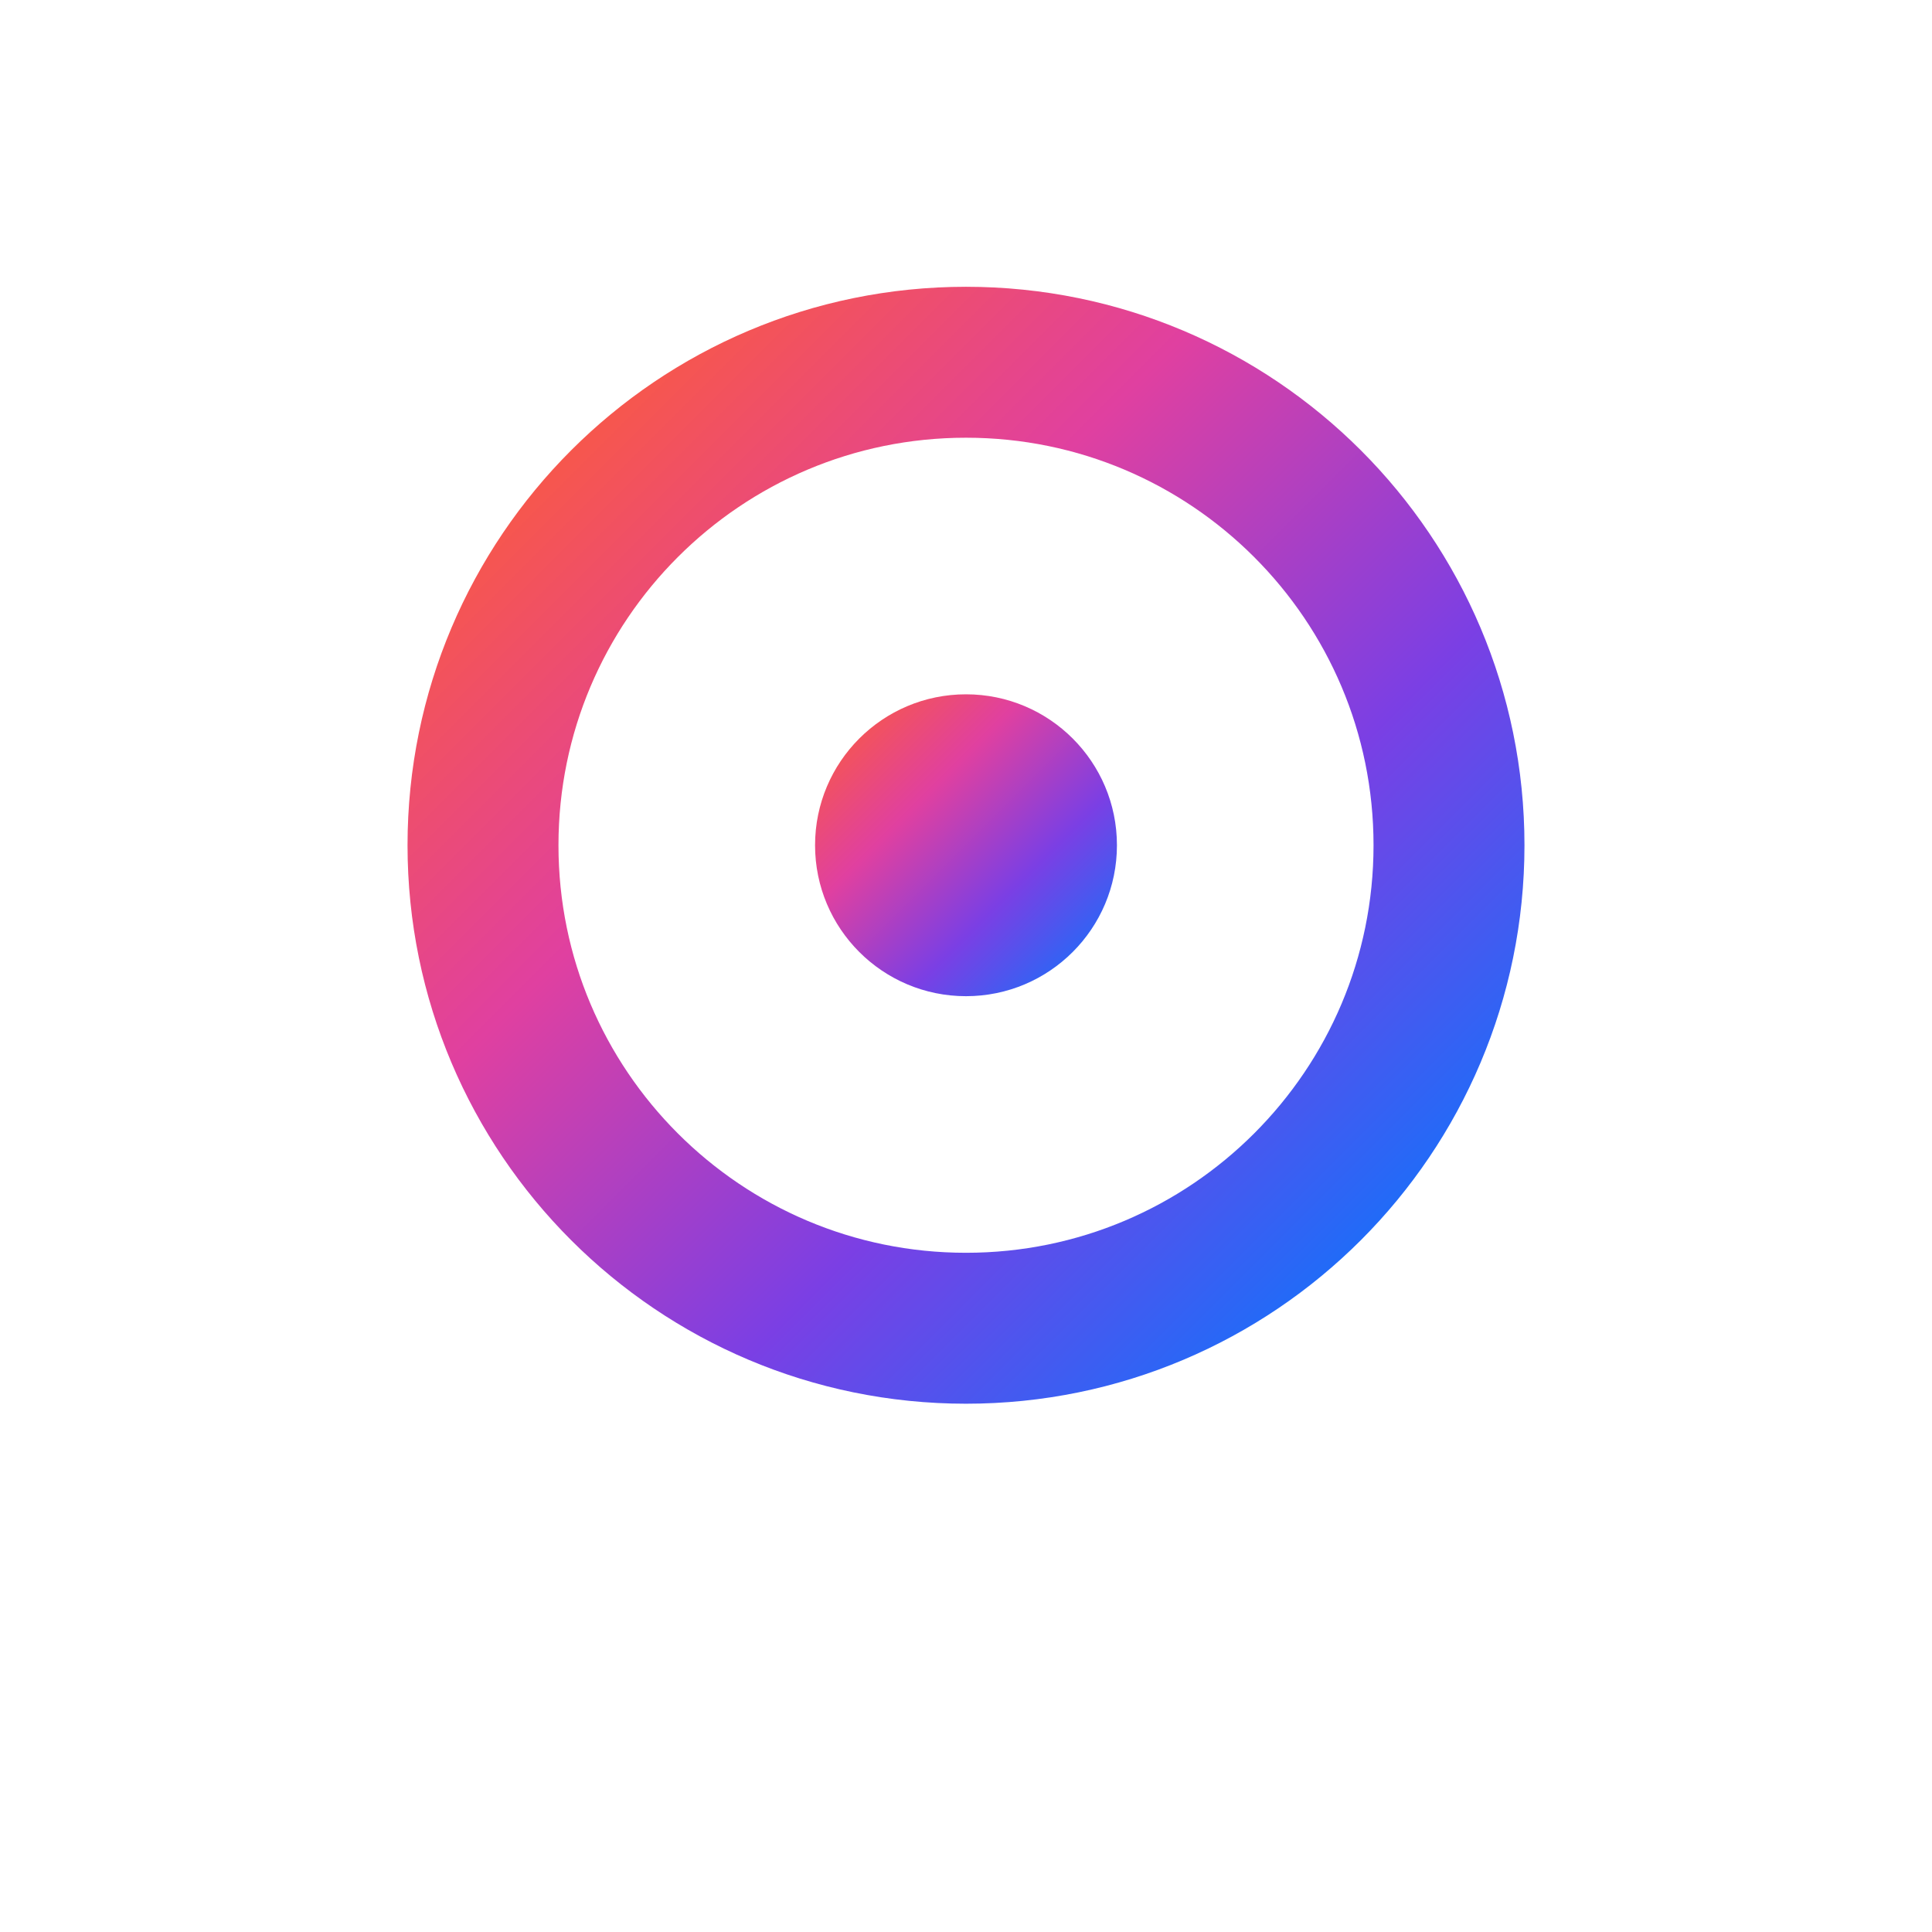
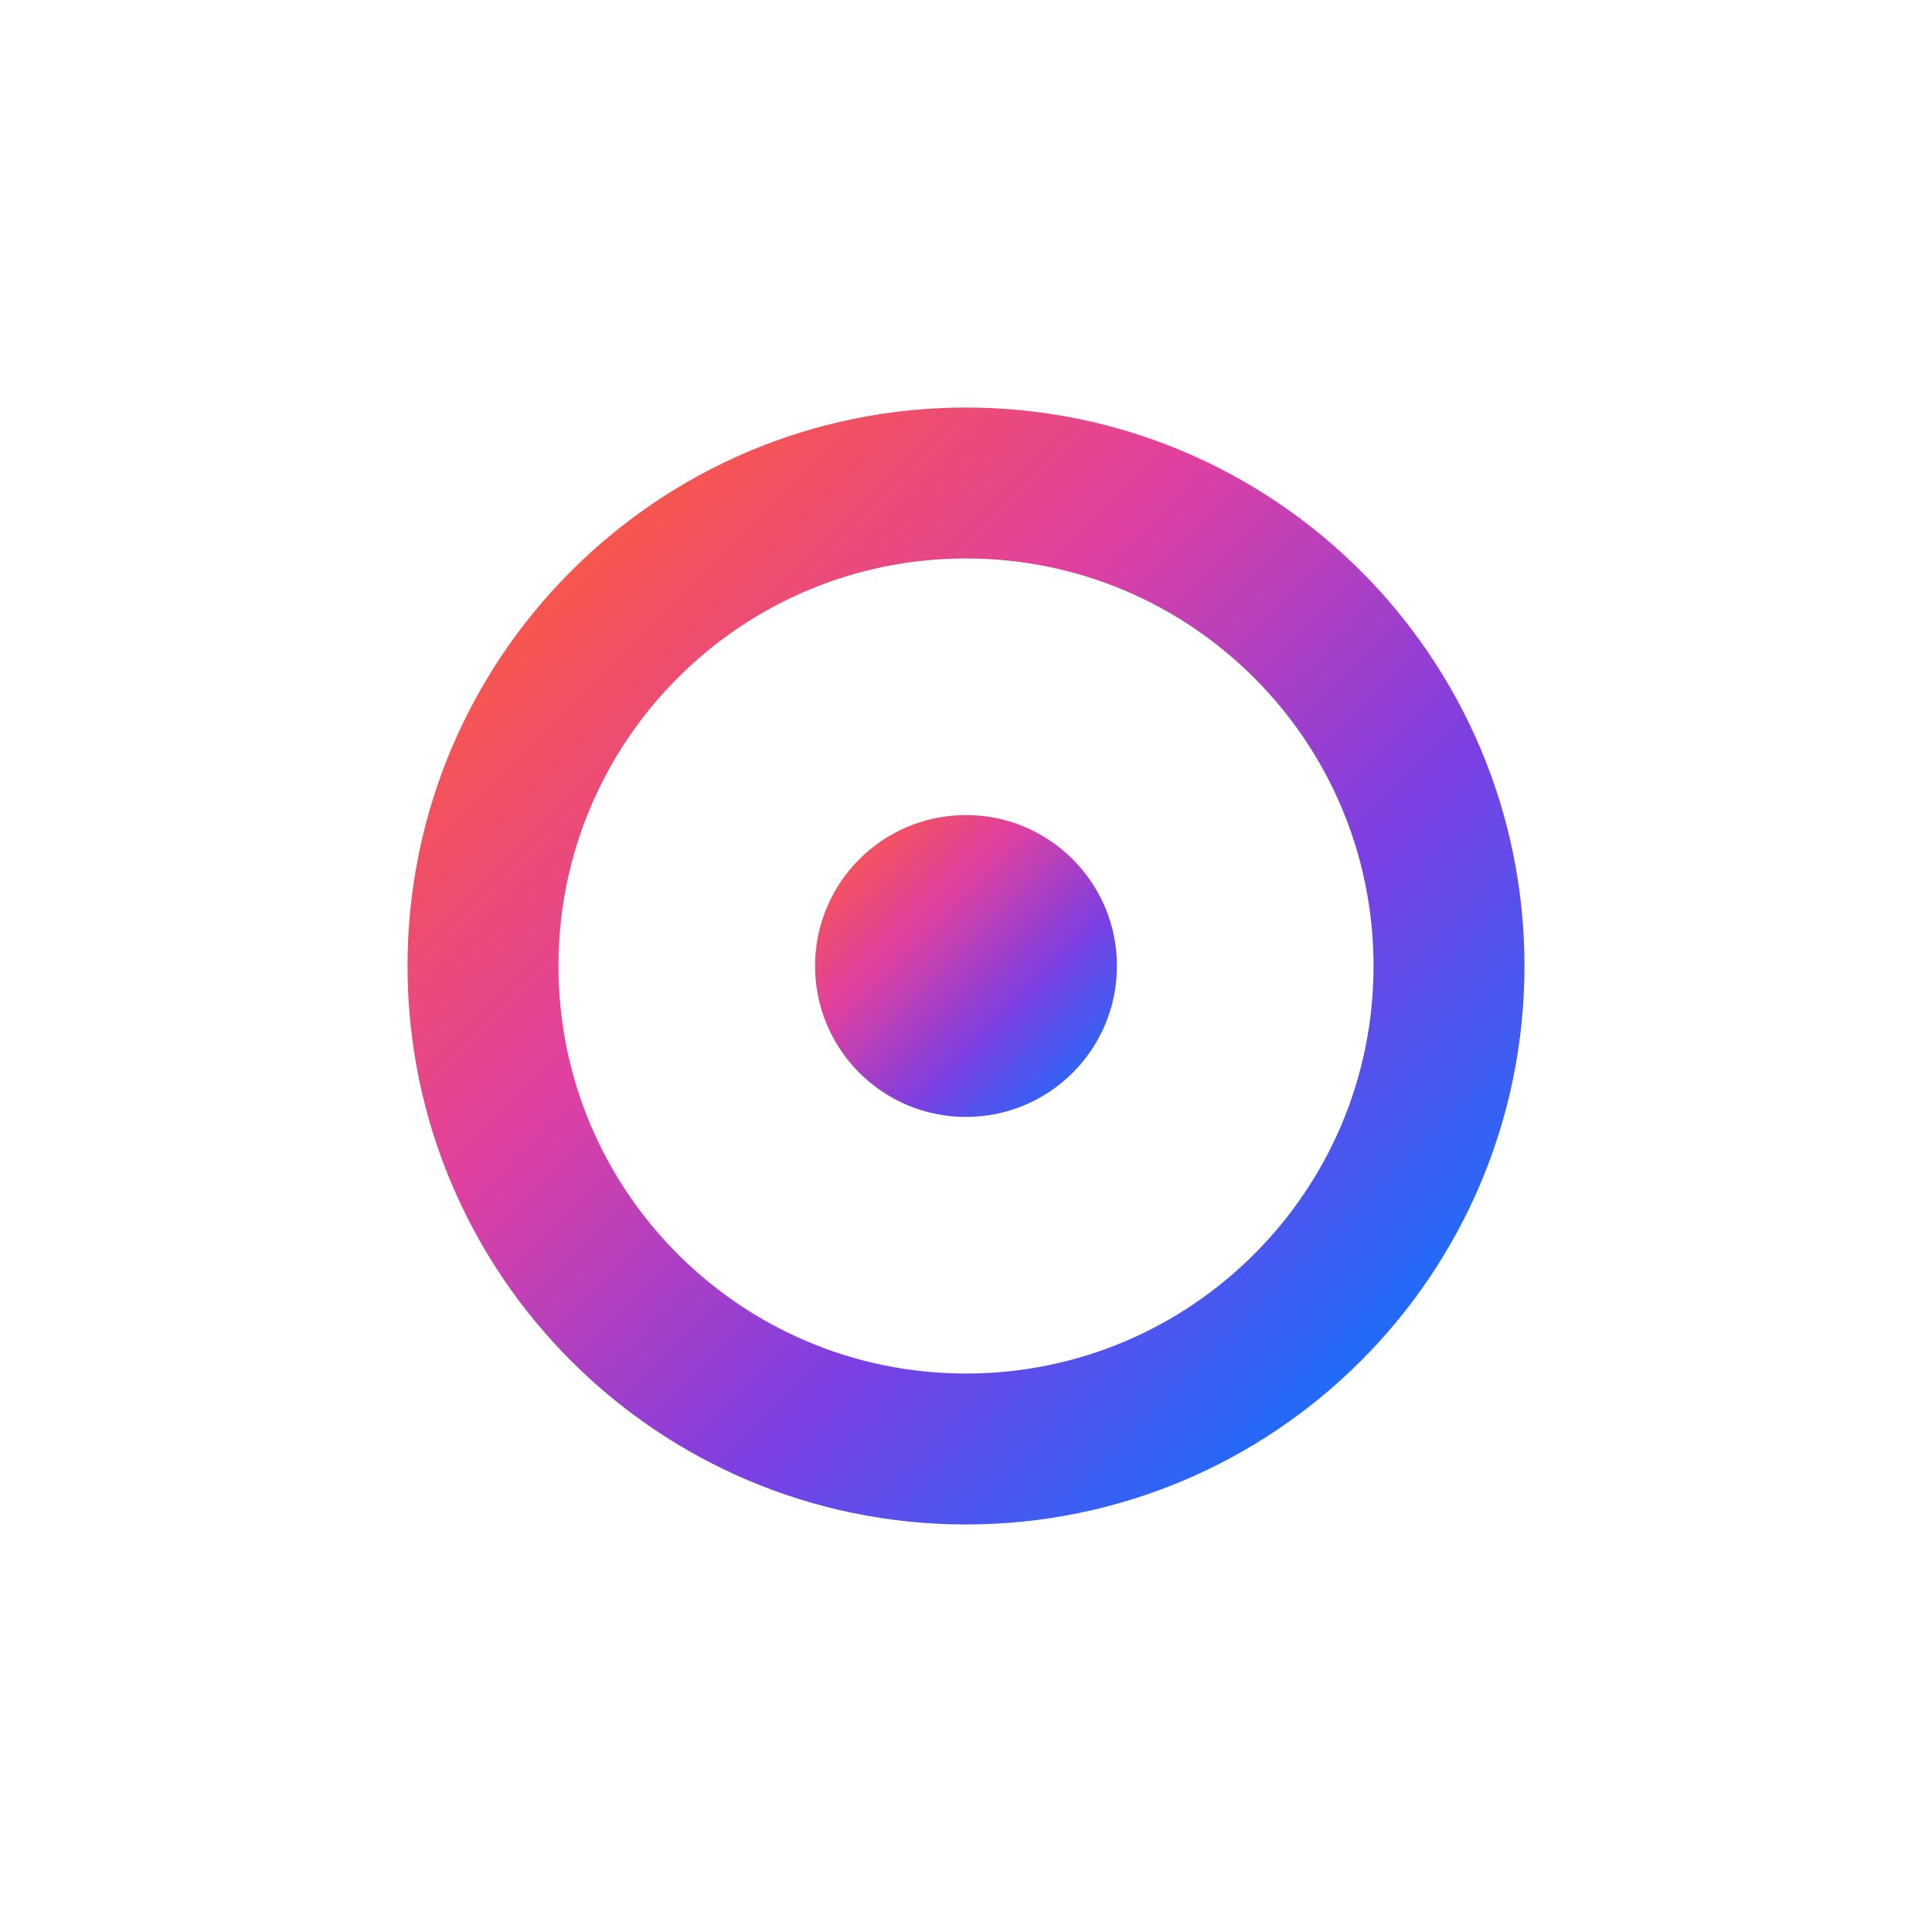
<svg xmlns="http://www.w3.org/2000/svg" viewBox="0 0 32 32" fill="none">
  <defs>
    <linearGradient id="g" x1="0%" y1="0%" x2="100%" y2="100%">
      <stop offset="0" stop-color="#FF5F2E" />
      <stop offset="0.35" stop-color="#E040A0" />
      <stop offset="0.65" stop-color="#7B3FE4" />
      <stop offset="1" stop-color="#007BFF" />
    </linearGradient>
  </defs>
-   <circle cx="16" cy="14" r="8" stroke="url(#g)" stroke-width="2.5" fill="none" />
-   <circle cx="16" cy="14" r="2.5" fill="url(#g)" />
+   <circle cx="16" cy="16" r="8" stroke="url(#g)" stroke-width="2.5" fill="none" />
+   <circle cx="16" cy="16" r="2.5" fill="url(#g)" />
  <path d="M16 22 L16 28" stroke="url(#g)" stroke-width="2" stroke-linecap="round" />
</svg>
